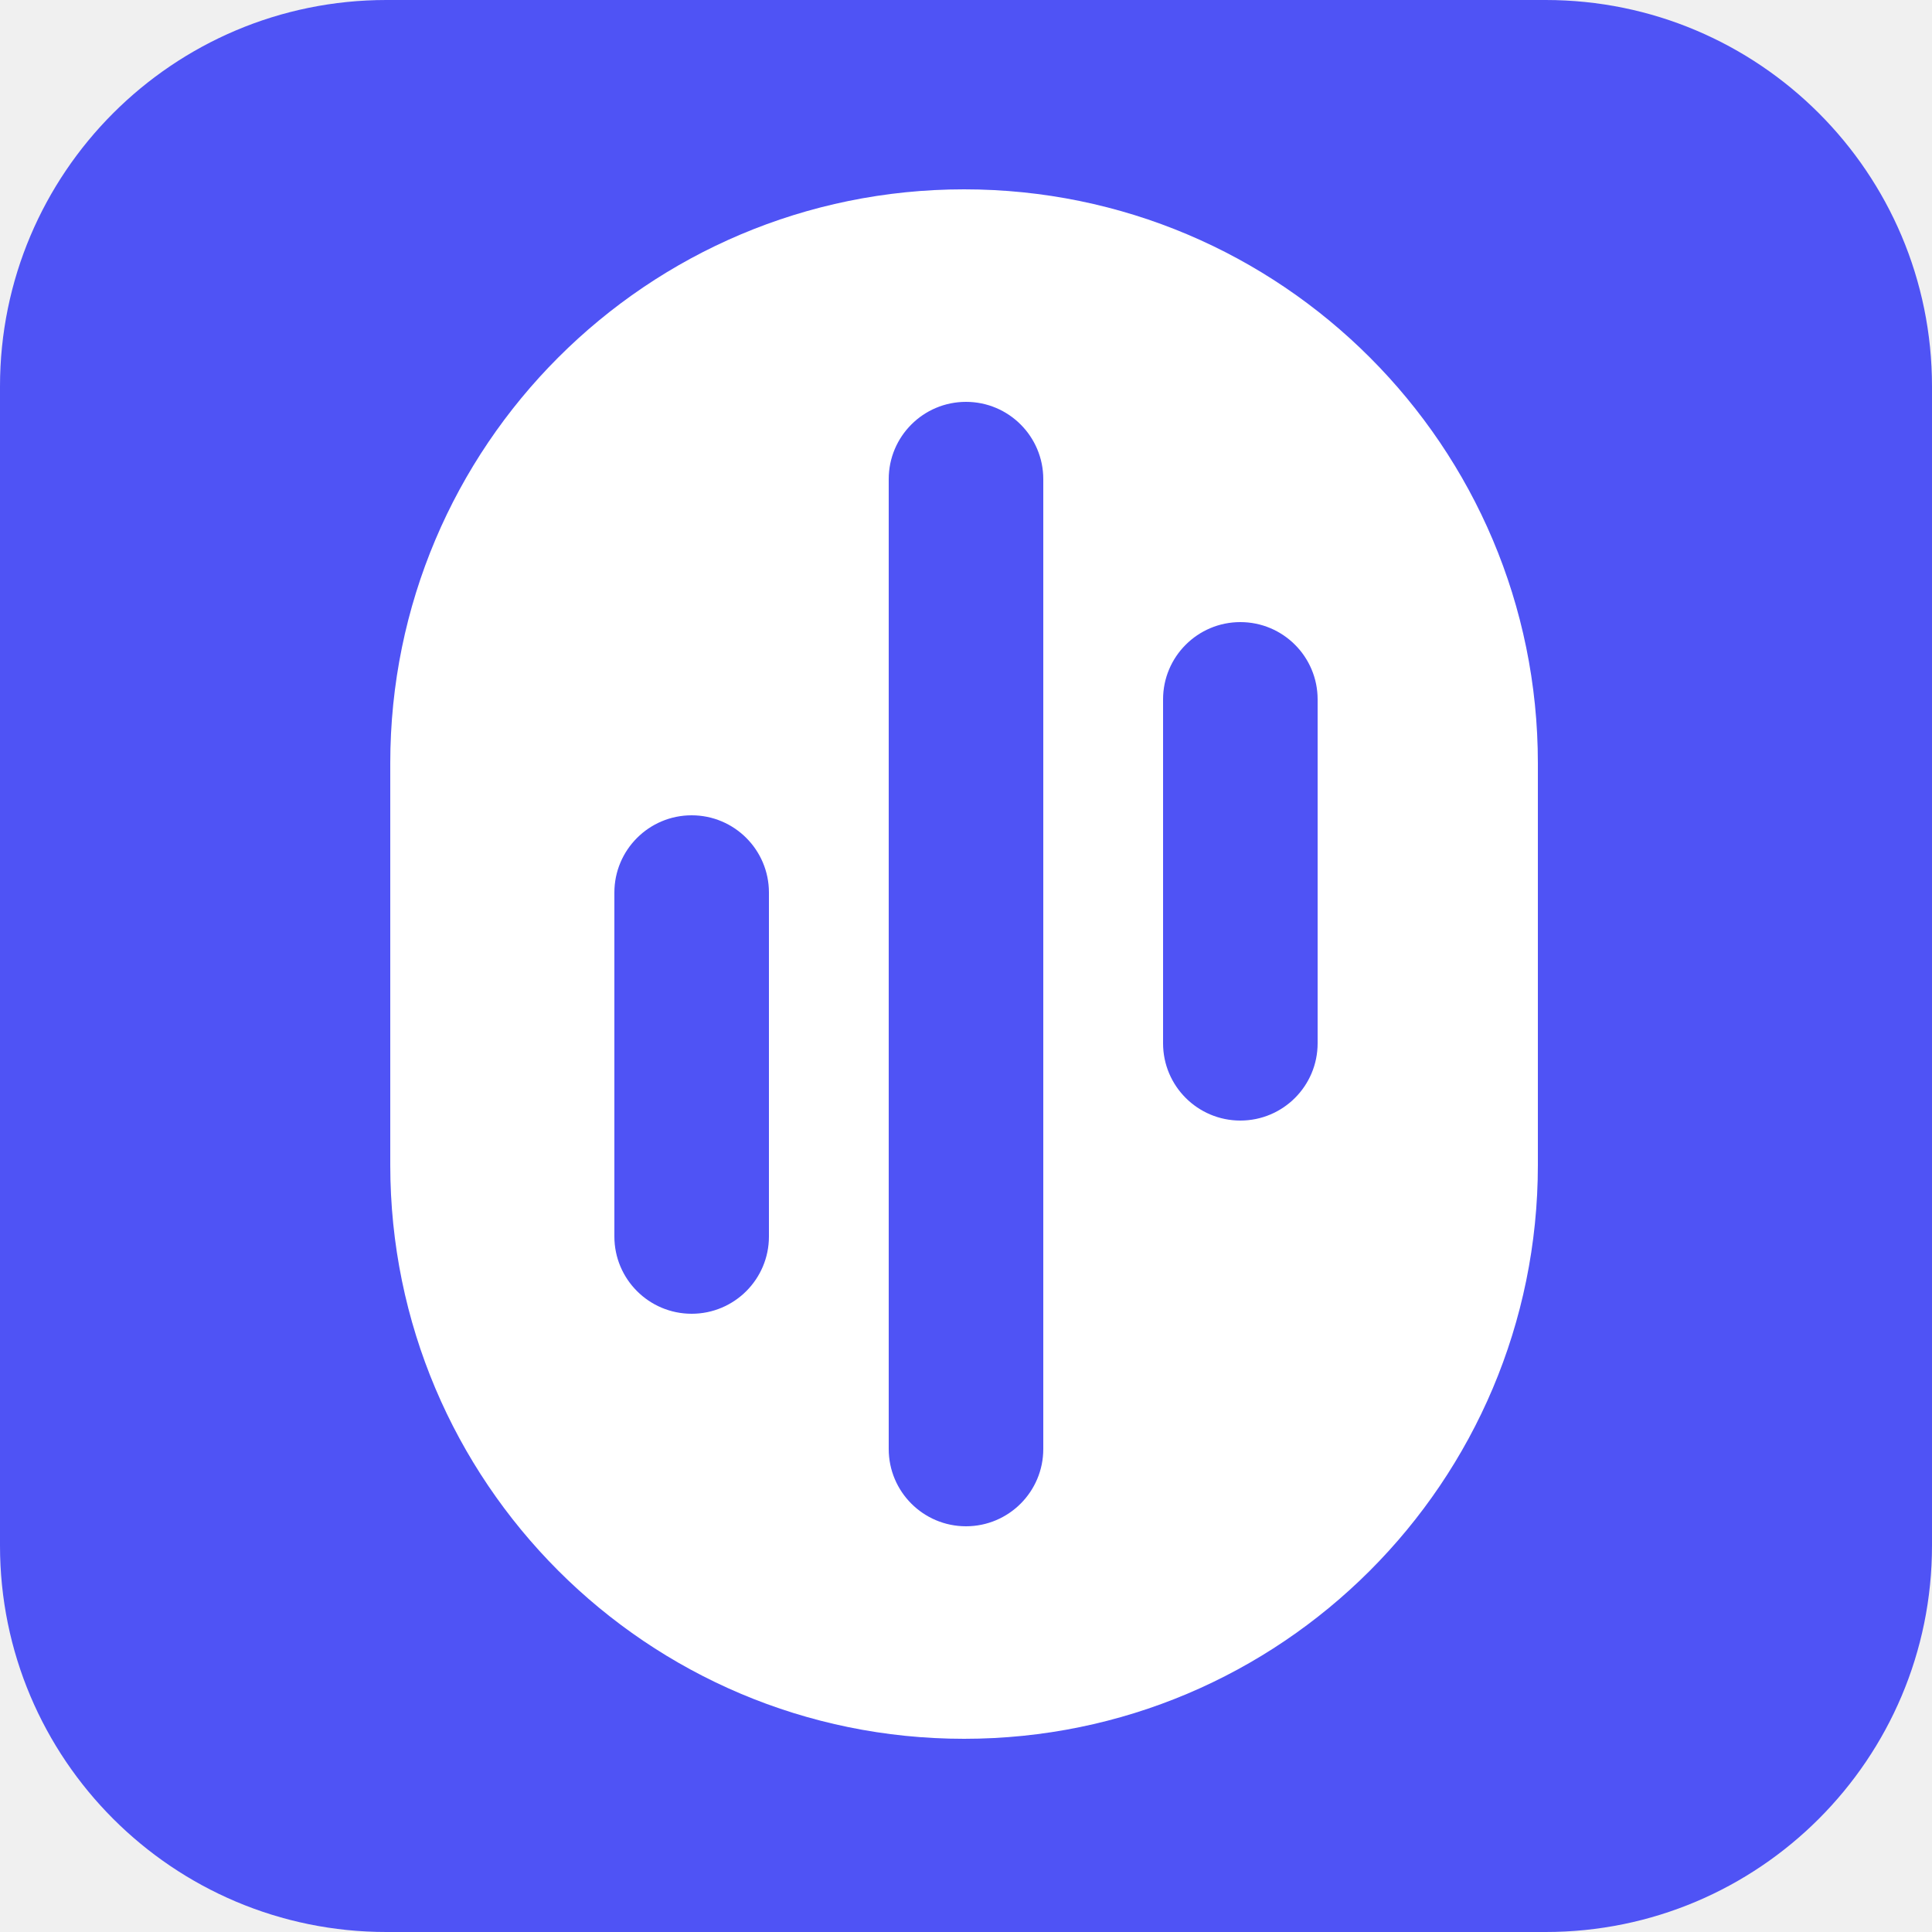
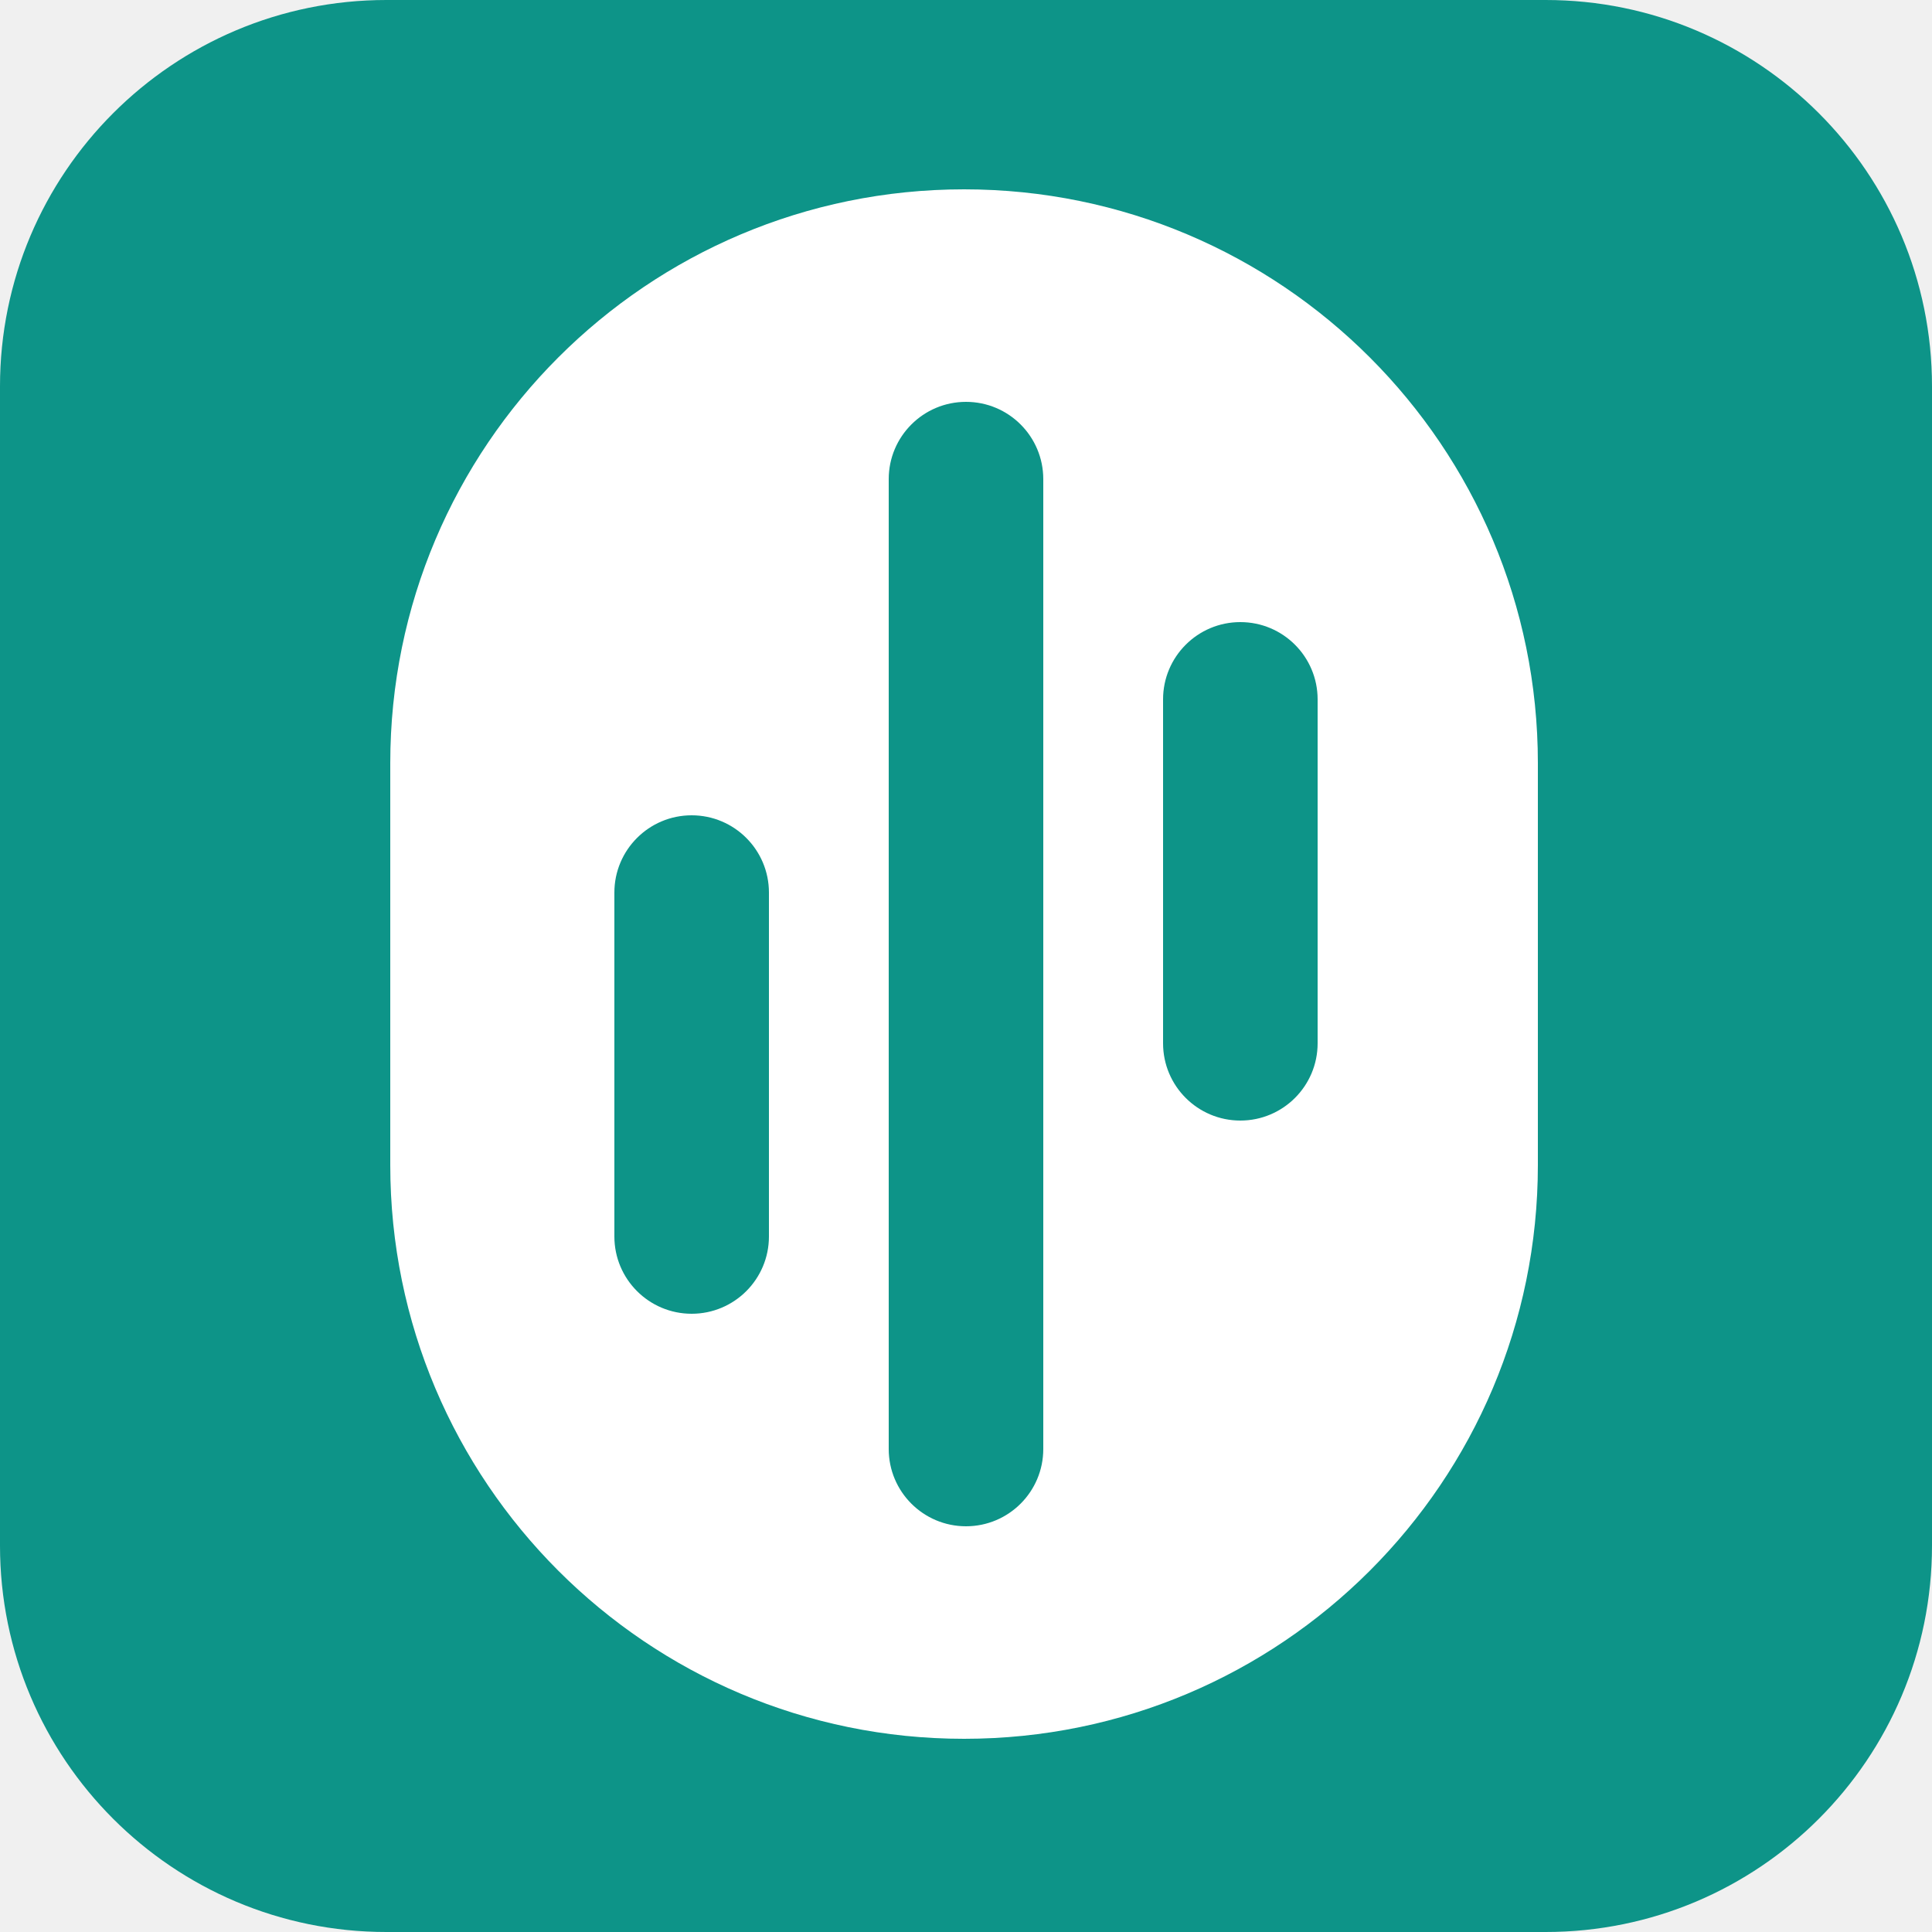
<svg xmlns="http://www.w3.org/2000/svg" width="500" height="500" viewBox="0 0 500 500" fill="none">
-   <rect width="500" height="500" rx="100" fill="#4F53F5" />
+   <rect width="500" height="500" rx="100" fill="#0D9488" />
  <rect x="101" y="49" width="297" height="401" rx="148.5" fill="white" />
-   <rect x="159" y="211" width="40" height="129" rx="20" fill="#4F53F5" />
-   <rect x="230" y="104" width="40" height="291" rx="20" fill="#4F53F5" />
-   <rect x="301" y="161" width="40" height="129" rx="20" fill="#4F53F5" />
+   <rect x="159" y="211" width="40" height="129" rx="20" fill="#0D9488" />
+   <rect x="230" y="104" width="40" height="291" rx="20" fill="#0D9488" />
+   <rect x="301" y="161" width="40" height="129" rx="20" fill="#0D9488" />
</svg>
